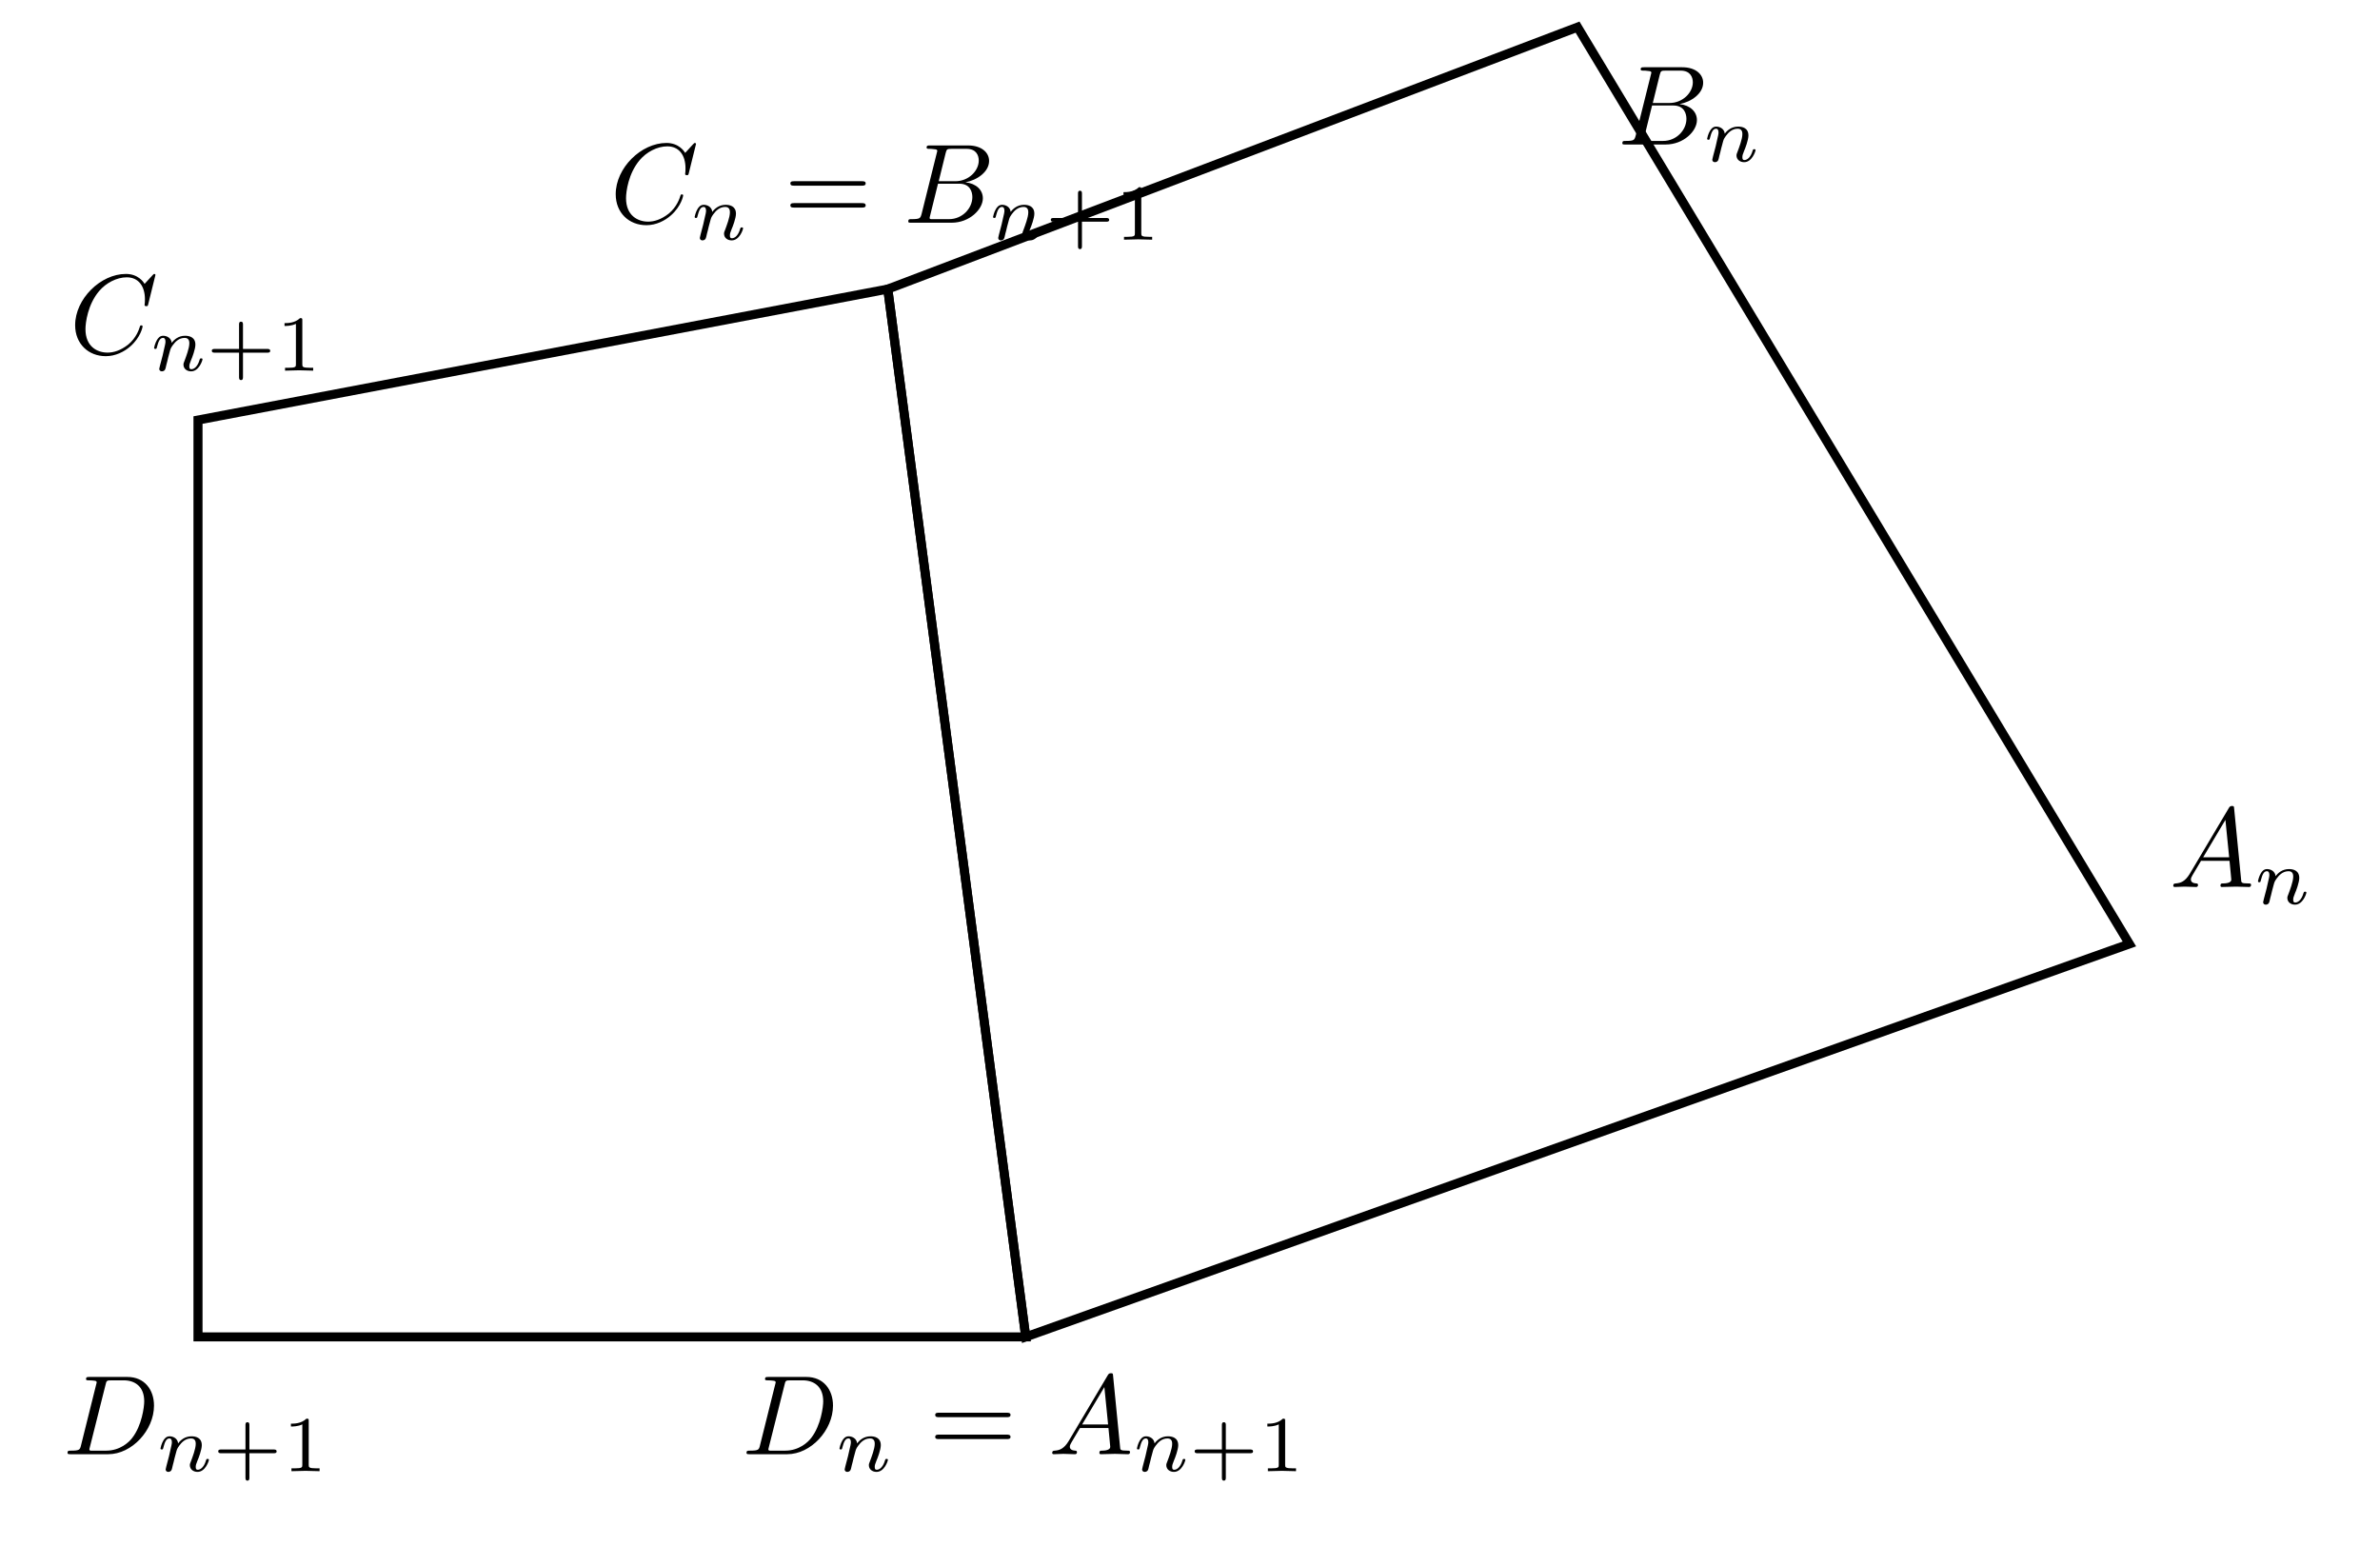
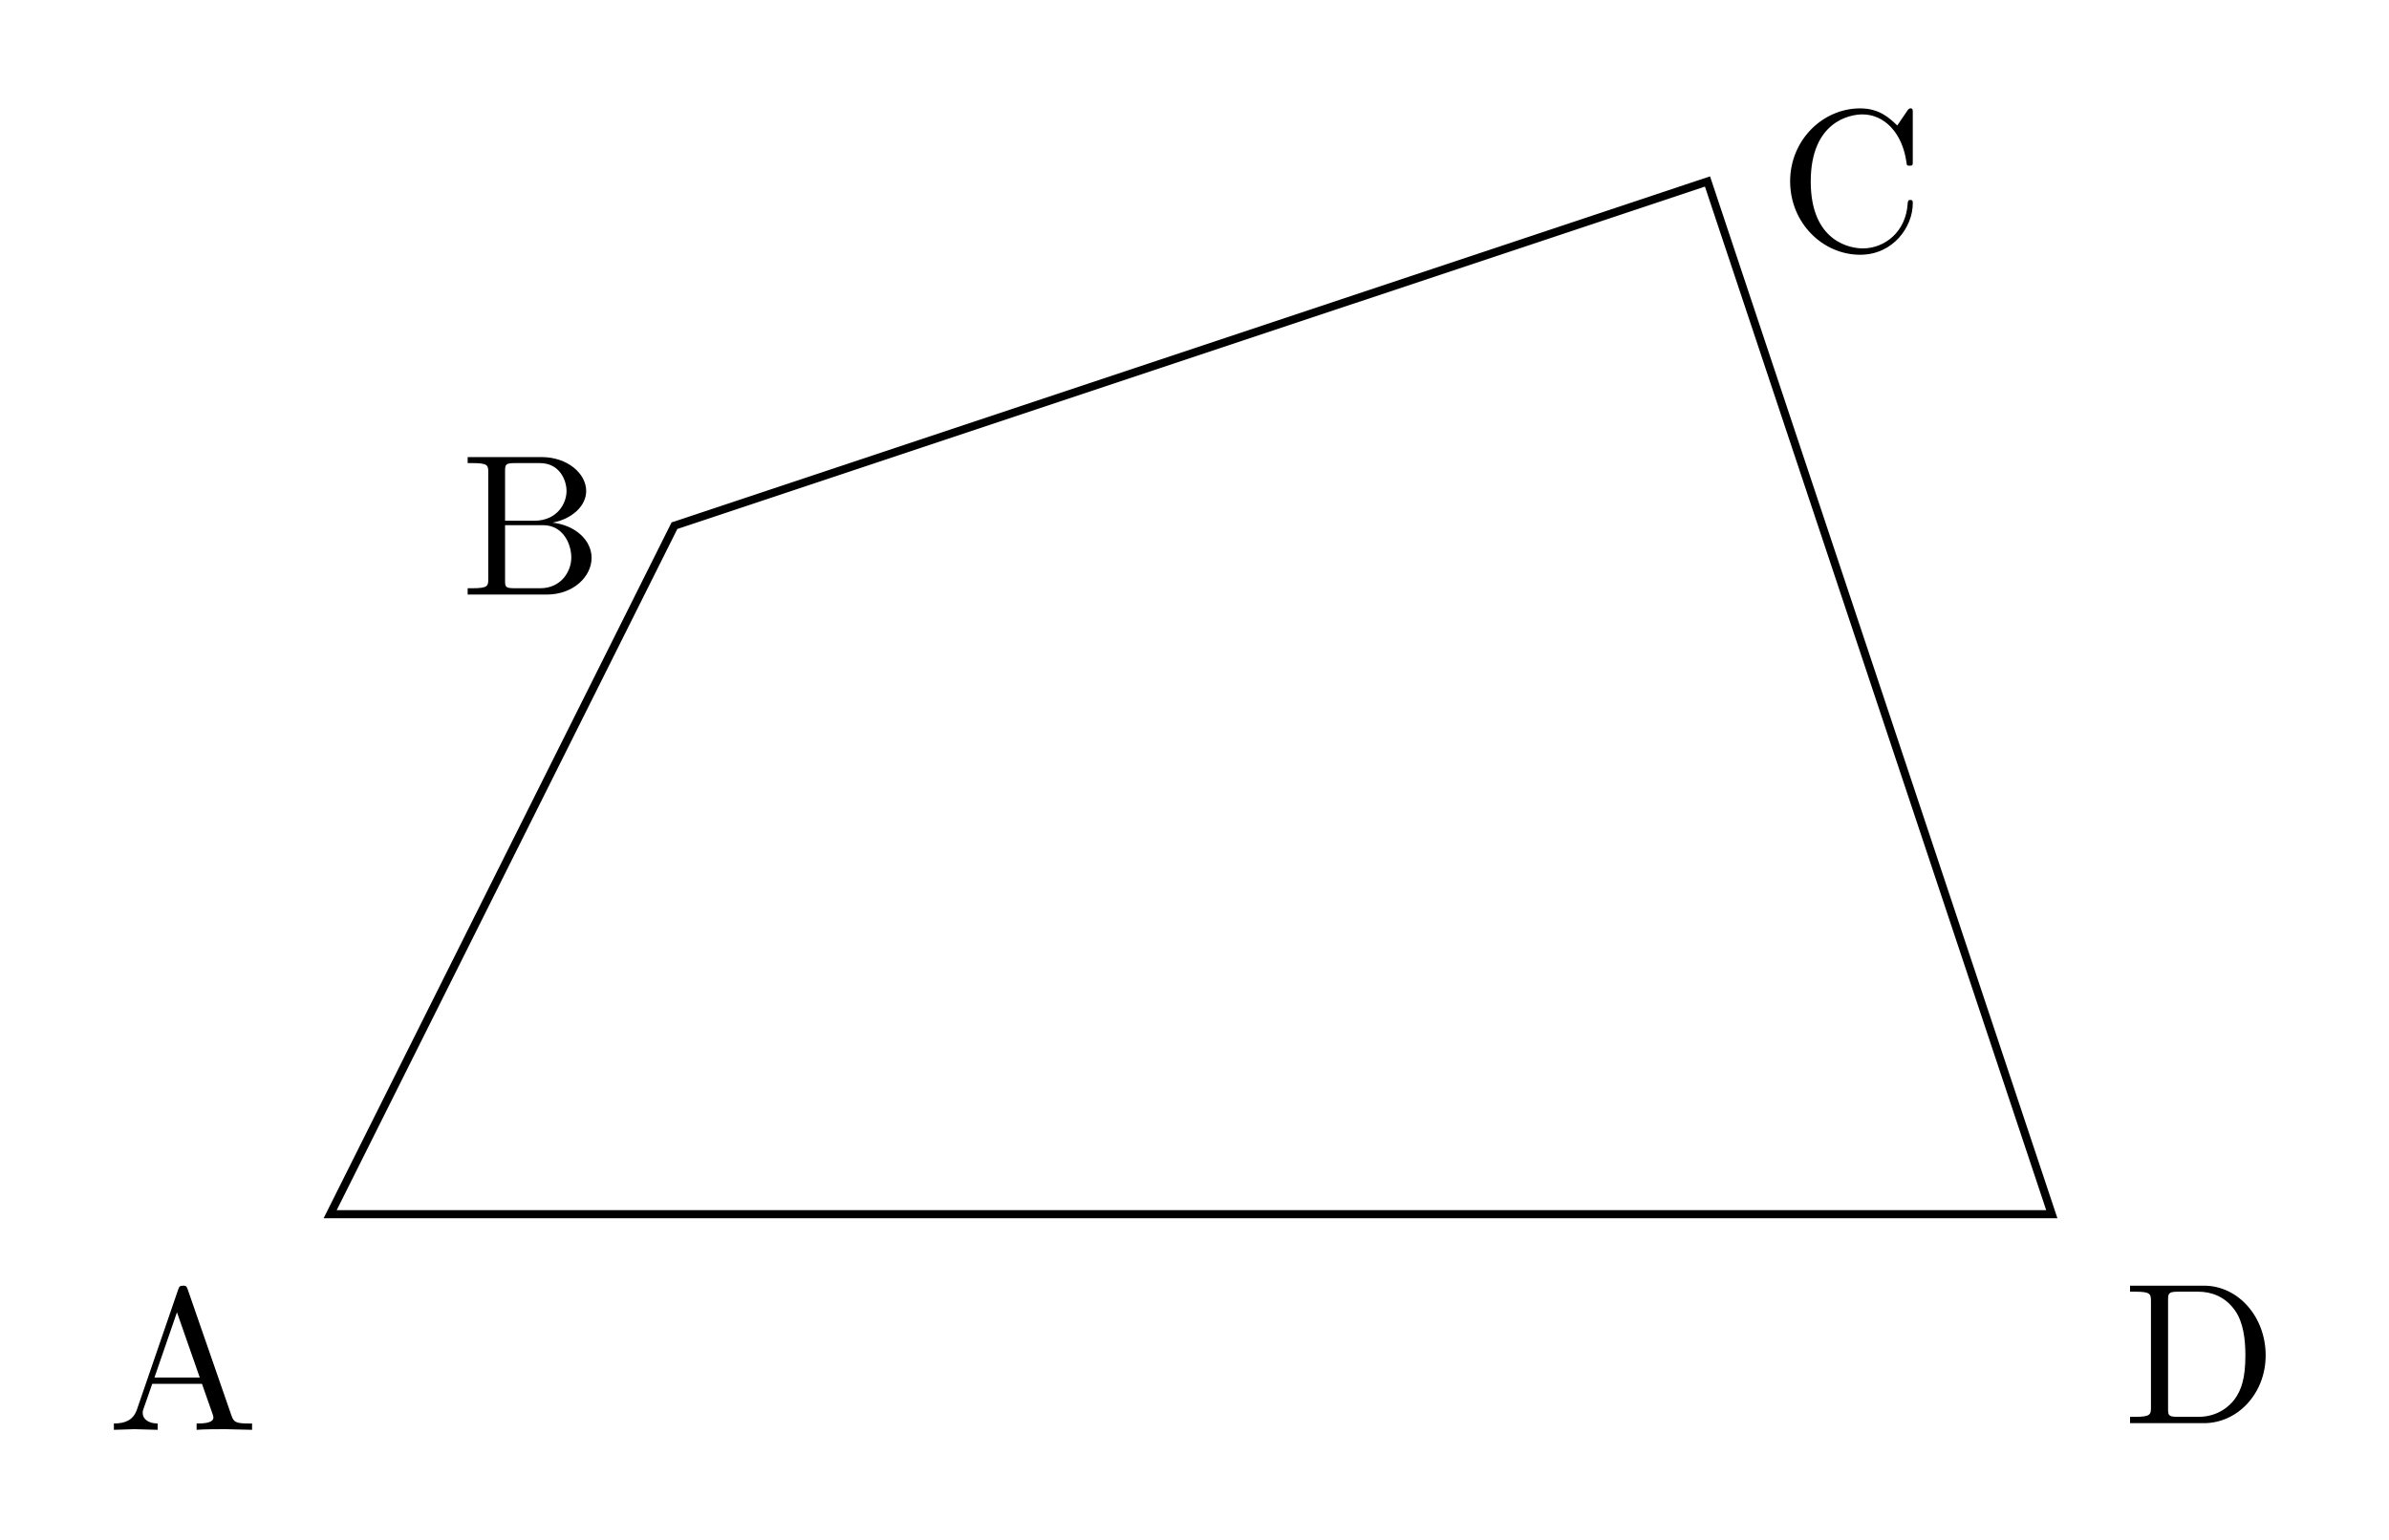
- <svg xmlns="http://www.w3.org/2000/svg" xmlns:xlink="http://www.w3.org/1999/xlink" width="208.903pt" height="135.631pt" viewBox="0 0 208.903 135.631">
+ <svg xmlns="http://www.w3.org/2000/svg" xmlns:xlink="http://www.w3.org/1999/xlink" width="117.789pt" height="75.925pt" viewBox="0 0 117.789 75.925">
  <defs>
    <g>
      <g id="glyph-0-0">
-         <path d="M 1.781 -1.141 C 1.375 -0.484 1 -0.344 0.562 -0.312 C 0.438 -0.297 0.344 -0.297 0.344 -0.109 C 0.344 -0.047 0.391 0 0.484 0 C 0.75 0 1.047 -0.031 1.328 -0.031 C 1.656 -0.031 2 0 2.328 0 C 2.391 0 2.516 0 2.516 -0.188 C 2.516 -0.297 2.422 -0.312 2.359 -0.312 C 2.125 -0.328 1.891 -0.406 1.891 -0.656 C 1.891 -0.781 1.953 -0.891 2.031 -1.031 L 2.781 -2.297 L 5.281 -2.297 C 5.297 -2.094 5.438 -0.734 5.438 -0.641 C 5.438 -0.344 4.922 -0.312 4.719 -0.312 C 4.578 -0.312 4.484 -0.312 4.484 -0.109 C 4.484 0 4.594 0 4.625 0 C 5.031 0 5.453 -0.031 5.859 -0.031 C 6.109 -0.031 6.734 0 6.984 0 C 7.047 0 7.172 0 7.172 -0.203 C 7.172 -0.312 7.062 -0.312 6.938 -0.312 C 6.312 -0.312 6.312 -0.375 6.297 -0.672 L 5.688 -6.875 C 5.672 -7.078 5.672 -7.109 5.5 -7.109 C 5.344 -7.109 5.297 -7.047 5.234 -6.953 Z M 2.969 -2.609 L 4.922 -5.891 L 5.25 -2.609 Z M 2.969 -2.609 " />
+         <path d="M 6.469 -1.812 C 6.469 -2.688 5.656 -3.422 4.547 -3.547 C 5.516 -3.734 6.203 -4.375 6.203 -5.109 C 6.203 -5.969 5.281 -6.781 4 -6.781 L 0.359 -6.781 L 0.359 -6.484 L 0.594 -6.484 C 1.359 -6.484 1.375 -6.375 1.375 -6.016 L 1.375 -0.781 C 1.375 -0.422 1.359 -0.312 0.594 -0.312 L 0.359 -0.312 L 0.359 0 L 4.25 0 C 5.578 0 6.469 -0.891 6.469 -1.812 Z M 5.234 -5.109 C 5.234 -4.469 4.75 -3.641 3.641 -3.641 L 2.203 -3.641 L 2.203 -6.078 C 2.203 -6.406 2.219 -6.484 2.688 -6.484 L 3.922 -6.484 C 4.891 -6.484 5.234 -5.641 5.234 -5.109 Z M 5.469 -1.828 C 5.469 -1.125 4.953 -0.312 3.938 -0.312 L 2.688 -0.312 C 2.219 -0.312 2.203 -0.375 2.203 -0.703 L 2.203 -3.422 L 4.078 -3.422 C 5.062 -3.422 5.469 -2.5 5.469 -1.828 Z M 5.469 -1.828 " />
      </g>
      <g id="glyph-0-1">
-         <path d="M 1.594 -0.781 C 1.484 -0.391 1.469 -0.312 0.688 -0.312 C 0.516 -0.312 0.422 -0.312 0.422 -0.109 C 0.422 0 0.5 0 0.688 0 L 4.234 0 C 5.797 0 6.969 -1.172 6.969 -2.141 C 6.969 -2.859 6.406 -3.438 5.438 -3.547 C 6.469 -3.734 7.516 -4.469 7.516 -5.422 C 7.516 -6.156 6.859 -6.781 5.672 -6.781 L 2.328 -6.781 C 2.141 -6.781 2.031 -6.781 2.031 -6.594 C 2.031 -6.484 2.125 -6.484 2.312 -6.484 C 2.328 -6.484 2.531 -6.484 2.688 -6.453 C 2.875 -6.438 2.969 -6.422 2.969 -6.297 C 2.969 -6.266 2.953 -6.234 2.922 -6.109 Z M 3.094 -3.641 L 3.703 -6.109 C 3.797 -6.453 3.812 -6.484 4.25 -6.484 L 5.531 -6.484 C 6.406 -6.484 6.609 -5.891 6.609 -5.453 C 6.609 -4.578 5.75 -3.641 4.547 -3.641 Z M 2.641 -0.312 C 2.5 -0.312 2.484 -0.312 2.422 -0.312 C 2.328 -0.328 2.297 -0.344 2.297 -0.422 C 2.297 -0.453 2.297 -0.469 2.344 -0.641 L 3.031 -3.422 L 4.906 -3.422 C 5.859 -3.422 6.047 -2.688 6.047 -2.25 C 6.047 -1.266 5.172 -0.312 4 -0.312 Z M 2.641 -0.312 " />
+         <path d="M 7.125 0 L 7.125 -0.312 L 6.953 -0.312 C 6.344 -0.312 6.219 -0.375 6.109 -0.703 L 3.953 -6.922 C 3.906 -7.047 3.891 -7.109 3.734 -7.109 C 3.562 -7.109 3.531 -7.062 3.484 -6.922 L 1.438 -0.969 C 1.25 -0.469 0.859 -0.312 0.312 -0.312 L 0.312 0 L 1.328 -0.031 L 2.469 0 L 2.469 -0.312 C 1.984 -0.312 1.734 -0.562 1.734 -0.812 C 1.734 -0.844 1.734 -0.938 1.75 -0.969 L 2.203 -2.266 L 4.656 -2.266 L 5.188 -0.75 C 5.203 -0.703 5.219 -0.641 5.219 -0.609 C 5.219 -0.312 4.656 -0.312 4.391 -0.312 L 4.391 0 C 4.75 -0.031 5.453 -0.031 5.828 -0.031 Z M 4.547 -2.578 L 2.312 -2.578 L 3.422 -5.797 Z M 4.547 -2.578 " />
      </g>
      <g id="glyph-0-2">
-         <path d="M 7.547 -6.906 C 7.547 -6.938 7.531 -7 7.438 -7 C 7.406 -7 7.406 -7 7.297 -6.891 L 6.594 -6.125 C 6.516 -6.266 6.047 -7 4.953 -7 C 2.734 -7 0.5 -4.812 0.5 -2.5 C 0.5 -0.859 1.672 0.219 3.188 0.219 C 4.047 0.219 4.812 -0.172 5.344 -0.641 C 6.266 -1.453 6.422 -2.359 6.422 -2.391 C 6.422 -2.484 6.328 -2.484 6.312 -2.484 C 6.25 -2.484 6.203 -2.469 6.188 -2.391 C 6.094 -2.094 5.859 -1.391 5.172 -0.812 C 4.484 -0.266 3.859 -0.094 3.344 -0.094 C 2.453 -0.094 1.406 -0.609 1.406 -2.156 C 1.406 -2.719 1.609 -4.328 2.609 -5.5 C 3.203 -6.203 4.141 -6.703 5.031 -6.703 C 6.047 -6.703 6.625 -5.938 6.625 -4.781 C 6.625 -4.375 6.594 -4.375 6.594 -4.266 C 6.594 -4.172 6.703 -4.172 6.75 -4.172 C 6.875 -4.172 6.875 -4.188 6.922 -4.375 Z M 7.547 -6.906 " />
+         <path d="M 7.031 -3.344 C 7.031 -5.234 5.688 -6.781 3.984 -6.781 L 0.344 -6.781 L 0.344 -6.484 L 0.594 -6.484 C 1.344 -6.484 1.375 -6.375 1.375 -6.016 L 1.375 -0.781 C 1.375 -0.422 1.344 -0.312 0.594 -0.312 L 0.344 -0.312 L 0.344 0 L 3.984 0 C 5.656 0 7.031 -1.469 7.031 -3.344 Z M 6.031 -3.344 C 6.031 -2.234 5.844 -1.641 5.484 -1.156 C 5.281 -0.891 4.719 -0.312 3.719 -0.312 L 2.719 -0.312 C 2.25 -0.312 2.219 -0.375 2.219 -0.703 L 2.219 -6.078 C 2.219 -6.406 2.25 -6.484 2.719 -6.484 L 3.703 -6.484 C 4.328 -6.484 5.016 -6.266 5.516 -5.562 C 5.938 -4.969 6.031 -4.109 6.031 -3.344 Z M 6.031 -3.344 " />
      </g>
      <g id="glyph-0-3">
-         <path d="M 1.578 -0.781 C 1.484 -0.391 1.453 -0.312 0.672 -0.312 C 0.5 -0.312 0.391 -0.312 0.391 -0.125 C 0.391 0 0.484 0 0.672 0 L 3.969 0 C 6.031 0 7.984 -2.094 7.984 -4.266 C 7.984 -5.672 7.141 -6.781 5.656 -6.781 L 2.312 -6.781 C 2.125 -6.781 2.016 -6.781 2.016 -6.594 C 2.016 -6.484 2.109 -6.484 2.312 -6.484 C 2.438 -6.484 2.609 -6.469 2.734 -6.453 C 2.891 -6.438 2.953 -6.406 2.953 -6.297 C 2.953 -6.266 2.938 -6.234 2.906 -6.109 Z M 3.734 -6.109 C 3.812 -6.453 3.828 -6.484 4.266 -6.484 L 5.328 -6.484 C 6.297 -6.484 7.125 -5.953 7.125 -4.641 C 7.125 -4.156 6.922 -2.531 6.078 -1.438 C 5.797 -1.062 5.016 -0.312 3.781 -0.312 L 2.656 -0.312 C 2.531 -0.312 2.5 -0.312 2.438 -0.312 C 2.344 -0.328 2.312 -0.344 2.312 -0.422 C 2.312 -0.453 2.312 -0.469 2.359 -0.641 Z M 3.734 -6.109 " />
-       </g>
-       <g id="glyph-1-0">
-         <path d="M 0.844 -0.438 C 0.828 -0.344 0.781 -0.172 0.781 -0.156 C 0.781 0 0.906 0.062 1.016 0.062 C 1.141 0.062 1.25 -0.016 1.281 -0.078 C 1.328 -0.141 1.375 -0.375 1.406 -0.516 C 1.453 -0.641 1.516 -0.969 1.562 -1.141 C 1.609 -1.297 1.641 -1.453 1.688 -1.609 C 1.766 -1.891 1.766 -1.953 1.969 -2.234 C 2.172 -2.516 2.5 -2.875 3.016 -2.875 C 3.422 -2.875 3.422 -2.516 3.422 -2.391 C 3.422 -1.969 3.125 -1.203 3.016 -0.906 C 2.938 -0.703 2.906 -0.641 2.906 -0.531 C 2.906 -0.156 3.219 0.062 3.578 0.062 C 4.266 0.062 4.578 -0.891 4.578 -1 C 4.578 -1.078 4.484 -1.078 4.469 -1.078 C 4.359 -1.078 4.359 -1.047 4.328 -0.969 C 4.172 -0.406 3.875 -0.125 3.594 -0.125 C 3.453 -0.125 3.422 -0.219 3.422 -0.375 C 3.422 -0.531 3.453 -0.625 3.578 -0.938 C 3.672 -1.141 3.953 -1.891 3.953 -2.281 C 3.953 -2.953 3.406 -3.062 3.047 -3.062 C 2.469 -3.062 2.078 -2.719 1.875 -2.438 C 1.828 -2.906 1.406 -3.062 1.125 -3.062 C 0.828 -3.062 0.672 -2.844 0.578 -2.688 C 0.422 -2.438 0.328 -2.031 0.328 -2 C 0.328 -1.906 0.422 -1.906 0.438 -1.906 C 0.547 -1.906 0.547 -1.938 0.594 -2.125 C 0.703 -2.531 0.828 -2.875 1.109 -2.875 C 1.281 -2.875 1.328 -2.719 1.328 -2.531 C 1.328 -2.406 1.266 -2.141 1.219 -1.953 C 1.172 -1.766 1.109 -1.484 1.078 -1.328 Z M 0.844 -0.438 " />
-       </g>
-       <g id="glyph-2-0">
-         <path d="M 3.219 -1.578 L 5.344 -1.578 C 5.438 -1.578 5.609 -1.578 5.609 -1.734 C 5.609 -1.906 5.438 -1.906 5.344 -1.906 L 3.219 -1.906 L 3.219 -4.047 C 3.219 -4.141 3.219 -4.297 3.047 -4.297 C 2.875 -4.297 2.875 -4.141 2.875 -4.047 L 2.875 -1.906 L 0.75 -1.906 C 0.656 -1.906 0.484 -1.906 0.484 -1.75 C 0.484 -1.578 0.641 -1.578 0.75 -1.578 L 2.875 -1.578 L 2.875 0.562 C 2.875 0.656 2.875 0.828 3.047 0.828 C 3.219 0.828 3.219 0.656 3.219 0.562 Z M 3.219 -1.578 " />
-       </g>
-       <g id="glyph-2-1">
-         <path d="M 2.328 -4.422 C 2.328 -4.609 2.312 -4.609 2.125 -4.609 C 1.672 -4.172 1.047 -4.172 0.766 -4.172 L 0.766 -3.922 C 0.922 -3.922 1.391 -3.922 1.766 -4.109 L 1.766 -0.562 C 1.766 -0.344 1.766 -0.25 1.078 -0.25 L 0.812 -0.25 L 0.812 0 C 0.938 0 1.781 -0.031 2.047 -0.031 C 2.266 -0.031 3.141 0 3.281 0 L 3.281 -0.25 L 3.031 -0.25 C 2.328 -0.25 2.328 -0.344 2.328 -0.562 Z M 2.328 -4.422 " />
-       </g>
-       <g id="glyph-3-0">
-         <path d="M 6.828 -3.25 C 6.969 -3.25 7.172 -3.25 7.172 -3.453 C 7.172 -3.641 6.969 -3.641 6.844 -3.641 L 0.891 -3.641 C 0.75 -3.641 0.562 -3.641 0.562 -3.453 C 0.562 -3.25 0.75 -3.25 0.891 -3.25 Z M 6.844 -1.328 C 6.969 -1.328 7.172 -1.328 7.172 -1.516 C 7.172 -1.719 6.969 -1.719 6.828 -1.719 L 0.891 -1.719 C 0.75 -1.719 0.562 -1.719 0.562 -1.516 C 0.562 -1.328 0.75 -1.328 0.891 -1.328 Z M 6.844 -1.328 " />
+         <path d="M 6.609 -2.312 C 6.609 -2.422 6.609 -2.484 6.484 -2.484 C 6.375 -2.484 6.375 -2.422 6.359 -2.328 C 6.281 -0.906 5.219 -0.094 4.141 -0.094 C 3.531 -0.094 1.578 -0.422 1.578 -3.391 C 1.578 -6.359 3.516 -6.703 4.125 -6.703 C 5.203 -6.703 6.094 -5.797 6.297 -4.344 C 6.312 -4.203 6.312 -4.172 6.453 -4.172 C 6.609 -4.172 6.609 -4.203 6.609 -4.406 L 6.609 -6.766 C 6.609 -6.938 6.609 -7 6.5 -7 C 6.453 -7 6.422 -7 6.344 -6.891 L 5.844 -6.156 C 5.469 -6.516 4.969 -7 4.016 -7 C 2.156 -7 0.562 -5.422 0.562 -3.406 C 0.562 -1.344 2.172 0.219 4.016 0.219 C 5.641 0.219 6.609 -1.156 6.609 -2.312 Z M 6.609 -2.312 " />
      </g>
    </g>
  </defs>
-   <path fill="none" stroke-width="0.797" stroke-linecap="butt" stroke-linejoin="miter" stroke="rgb(0%, 0%, 0%)" stroke-opacity="1" stroke-miterlimit="10" d="M 169.987 80.695 L 121.418 161.387 L 60.71 138.332 L 72.852 46.109 Z M 169.987 80.695 " transform="matrix(0.997287, 0, 0, -0.997287, 17.38039, 163.3316)" />
-   <path fill="none" stroke-width="0.797" stroke-linecap="butt" stroke-linejoin="miter" stroke="rgb(0%, 0%, 0%)" stroke-opacity="1" stroke-miterlimit="10" d="M 72.852 46.109 L 60.71 138.332 L -0.001 126.805 L -0.001 46.109 Z M 72.852 46.109 " transform="matrix(0.997287, 0, 0, -0.997287, 17.38039, 163.3316)" />
+   <path fill="none" stroke-width="0.399" stroke-linecap="butt" stroke-linejoin="miter" stroke="rgb(0%, 0%, 0%)" stroke-opacity="1" stroke-miterlimit="10" d="M 0.002 -0.001 L 85.04 -0.001 L 68.033 51.024 L 17.008 34.017 Z M 0.002 -0.001 " transform="matrix(0.998212, 0, 0, -0.998212, 16.27584, 59.88223)" />
  <g fill="rgb(0%, 0%, 0%)" fill-opacity="1">
-     <use xlink:href="#glyph-0-0" x="190.413" y="77.857" />
+     <use xlink:href="#glyph-0-0" x="22.699" y="29.323" />
  </g>
  <g fill="rgb(0%, 0%, 0%)" fill-opacity="1">
-     <use xlink:href="#glyph-1-0" x="197.864" y="79.347" />
+     <use xlink:href="#glyph-0-1" x="5.303" y="70.516" />
  </g>
  <g fill="rgb(0%, 0%, 0%)" fill-opacity="1">
-     <use xlink:href="#glyph-0-1" x="141.978" y="12.683" />
+     <use xlink:href="#glyph-0-2" x="104.677" y="70.188" />
  </g>
  <g fill="rgb(0%, 0%, 0%)" fill-opacity="1">
-     <use xlink:href="#glyph-1-0" x="149.514" y="14.174" />
-   </g>
-   <g fill="rgb(0%, 0%, 0%)" fill-opacity="1">
-     <use xlink:href="#glyph-0-2" x="6.096" y="31.045" />
-   </g>
-   <g fill="rgb(0%, 0%, 0%)" fill-opacity="1">
-     <use xlink:href="#glyph-1-0" x="13.197" y="32.534" />
-   </g>
-   <g fill="rgb(0%, 0%, 0%)" fill-opacity="1">
-     <use xlink:href="#glyph-2-0" x="18.108" y="32.534" />
-     <use xlink:href="#glyph-2-1" x="24.208" y="32.534" />
-   </g>
-   <g fill="rgb(0%, 0%, 0%)" fill-opacity="1">
-     <use xlink:href="#glyph-0-3" x="5.534" y="127.646" />
-   </g>
-   <g fill="rgb(0%, 0%, 0%)" fill-opacity="1">
-     <use xlink:href="#glyph-1-0" x="13.759" y="129.137" />
-   </g>
-   <g fill="rgb(0%, 0%, 0%)" fill-opacity="1">
-     <use xlink:href="#glyph-2-0" x="18.671" y="129.137" />
-     <use xlink:href="#glyph-2-1" x="24.77" y="129.137" />
-   </g>
-   <g fill="rgb(0%, 0%, 0%)" fill-opacity="1">
-     <use xlink:href="#glyph-0-3" x="65.132" y="127.646" />
-   </g>
-   <g fill="rgb(0%, 0%, 0%)" fill-opacity="1">
-     <use xlink:href="#glyph-1-0" x="73.358" y="129.137" />
-   </g>
-   <g fill="rgb(0%, 0%, 0%)" fill-opacity="1">
-     <use xlink:href="#glyph-3-0" x="81.526" y="127.646" />
-   </g>
-   <g fill="rgb(0%, 0%, 0%)" fill-opacity="1">
-     <use xlink:href="#glyph-0-0" x="92.013" y="127.646" />
-   </g>
-   <g fill="rgb(0%, 0%, 0%)" fill-opacity="1">
-     <use xlink:href="#glyph-1-0" x="99.465" y="129.137" />
-   </g>
-   <g fill="rgb(0%, 0%, 0%)" fill-opacity="1">
-     <use xlink:href="#glyph-2-0" x="104.377" y="129.137" />
-     <use xlink:href="#glyph-2-1" x="110.476" y="129.137" />
-   </g>
-   <g fill="rgb(0%, 0%, 0%)" fill-opacity="1">
-     <use xlink:href="#glyph-0-2" x="53.544" y="19.548" />
-   </g>
-   <g fill="rgb(0%, 0%, 0%)" fill-opacity="1">
-     <use xlink:href="#glyph-1-0" x="60.645" y="21.039" />
-   </g>
-   <g fill="rgb(0%, 0%, 0%)" fill-opacity="1">
-     <use xlink:href="#glyph-3-0" x="68.812" y="19.548" />
-   </g>
-   <g fill="rgb(0%, 0%, 0%)" fill-opacity="1">
-     <use xlink:href="#glyph-0-1" x="79.301" y="19.548" />
-   </g>
-   <g fill="rgb(0%, 0%, 0%)" fill-opacity="1">
-     <use xlink:href="#glyph-1-0" x="86.836" y="21.039" />
-   </g>
-   <g fill="rgb(0%, 0%, 0%)" fill-opacity="1">
-     <use xlink:href="#glyph-2-0" x="91.748" y="21.039" />
-     <use xlink:href="#glyph-2-1" x="97.848" y="21.039" />
+     <use xlink:href="#glyph-0-3" x="87.7" y="12.345" />
  </g>
</svg>
